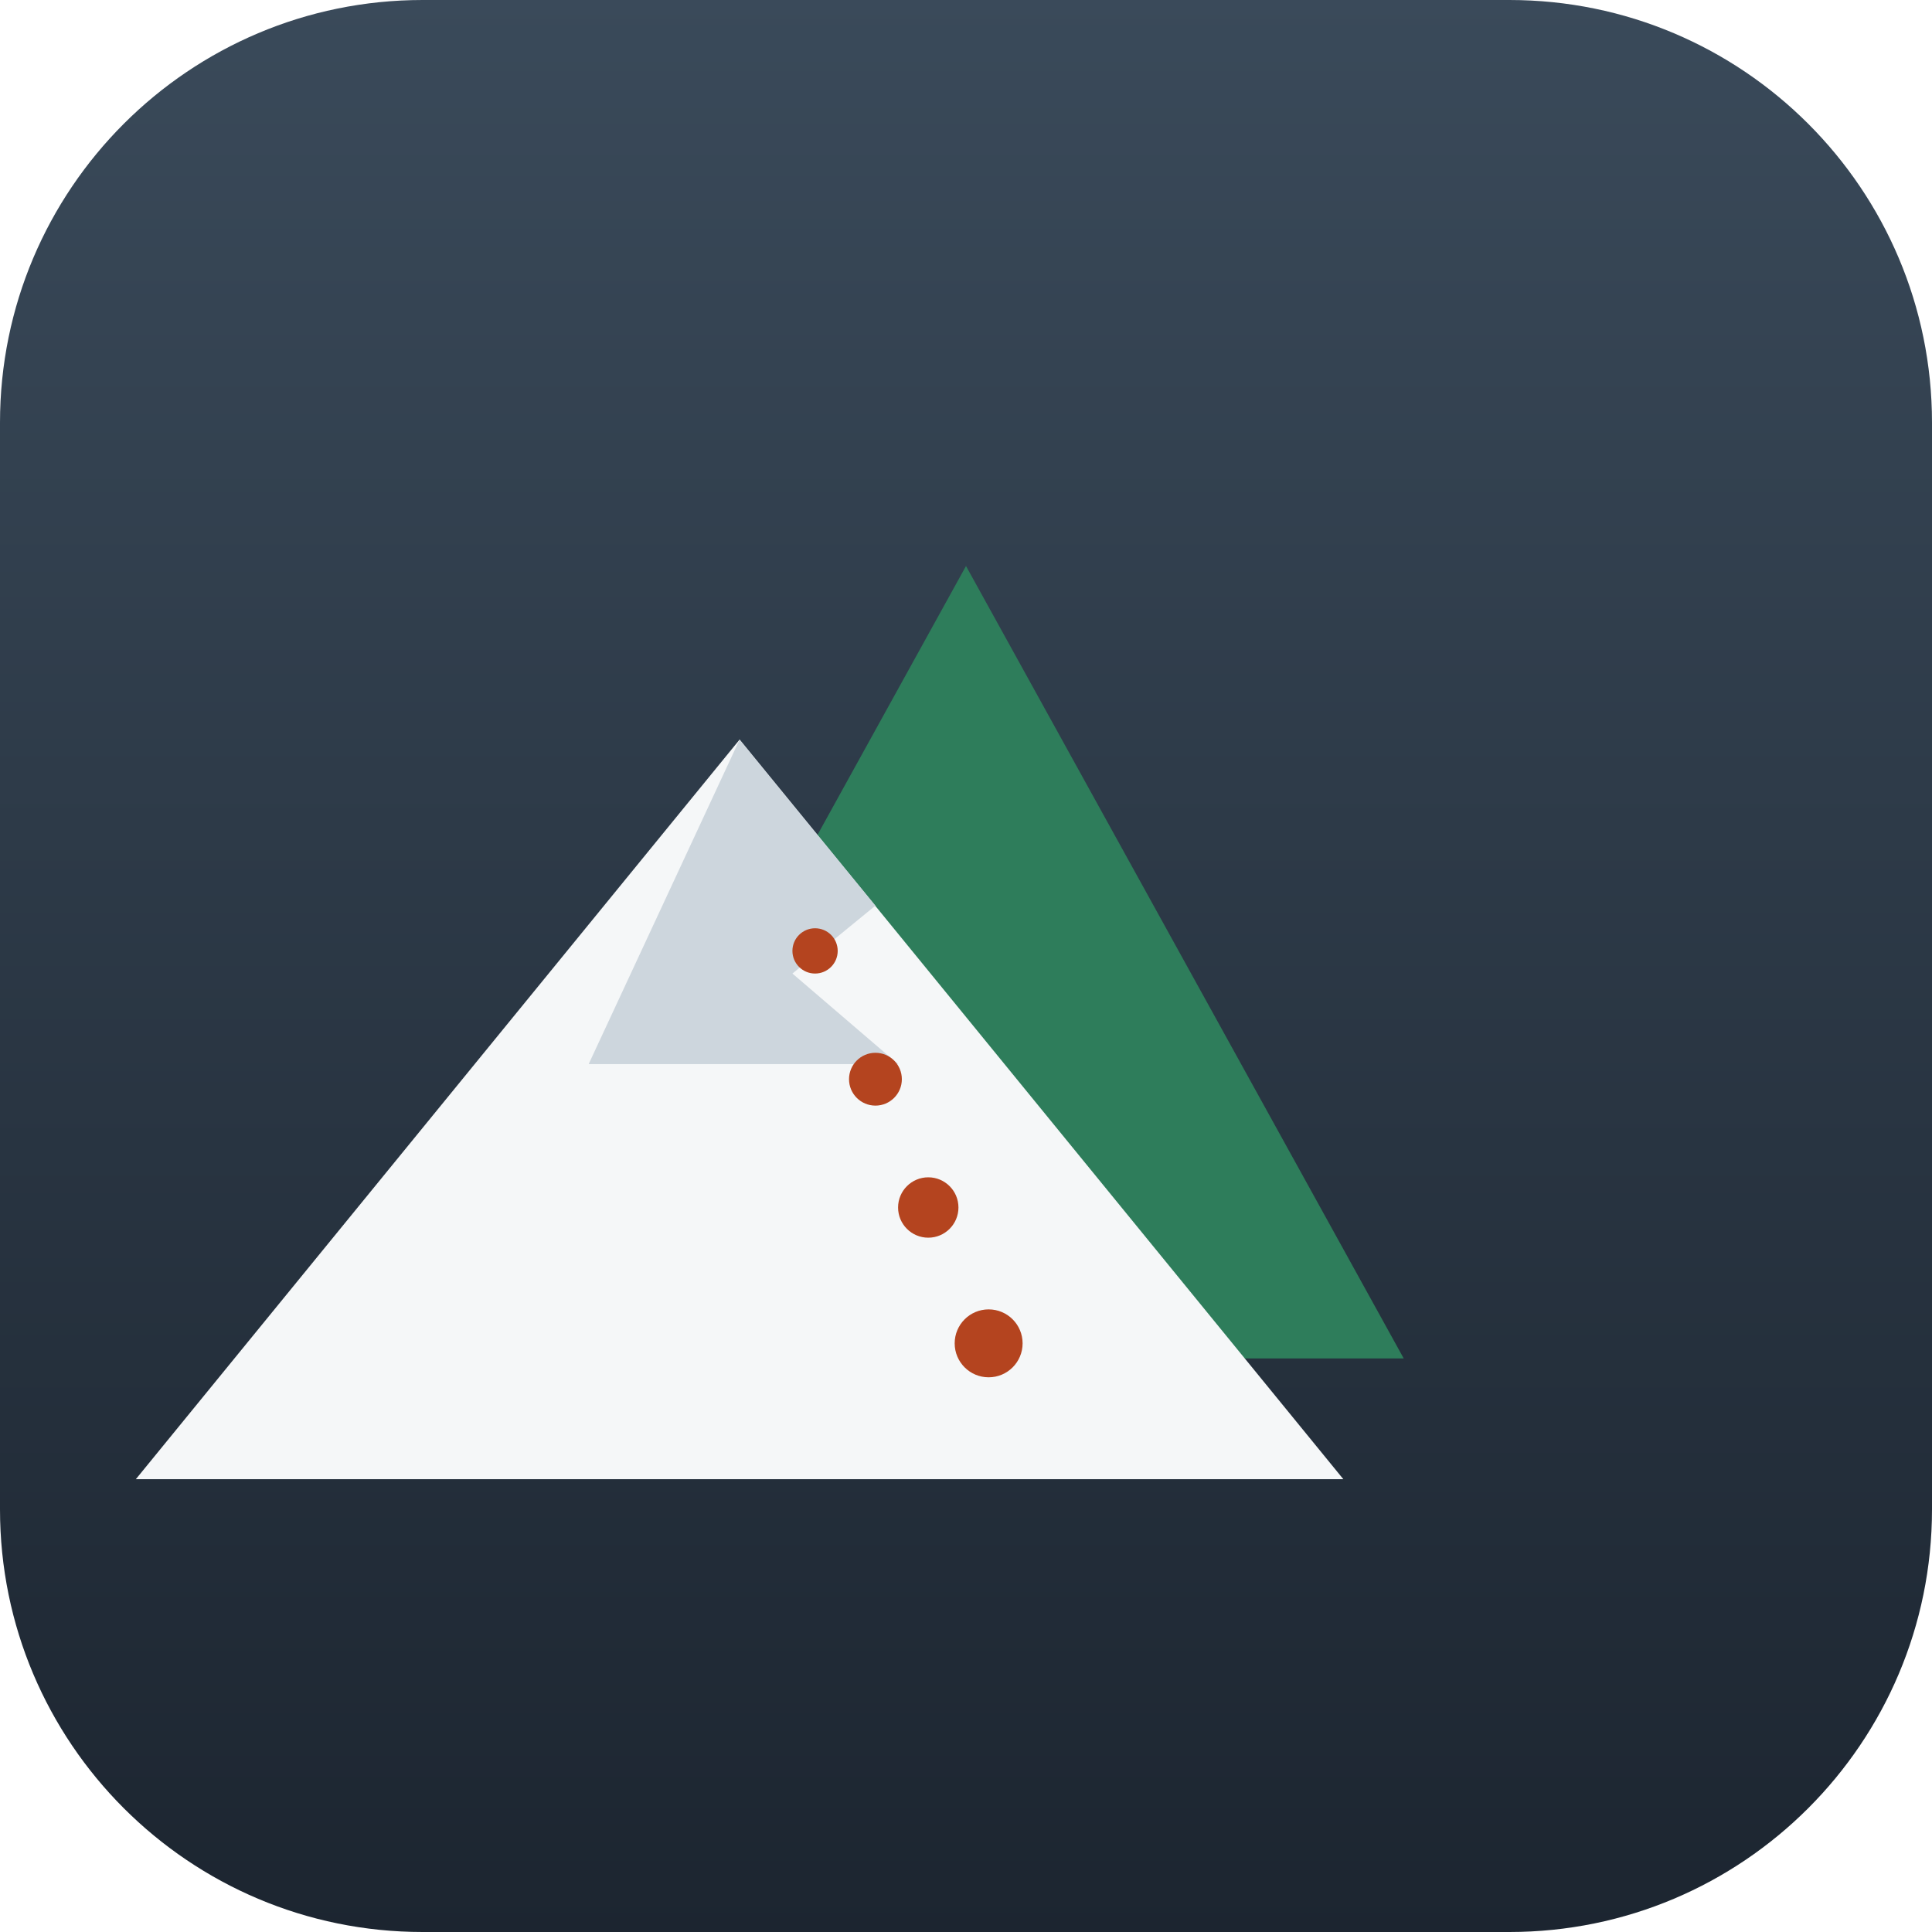
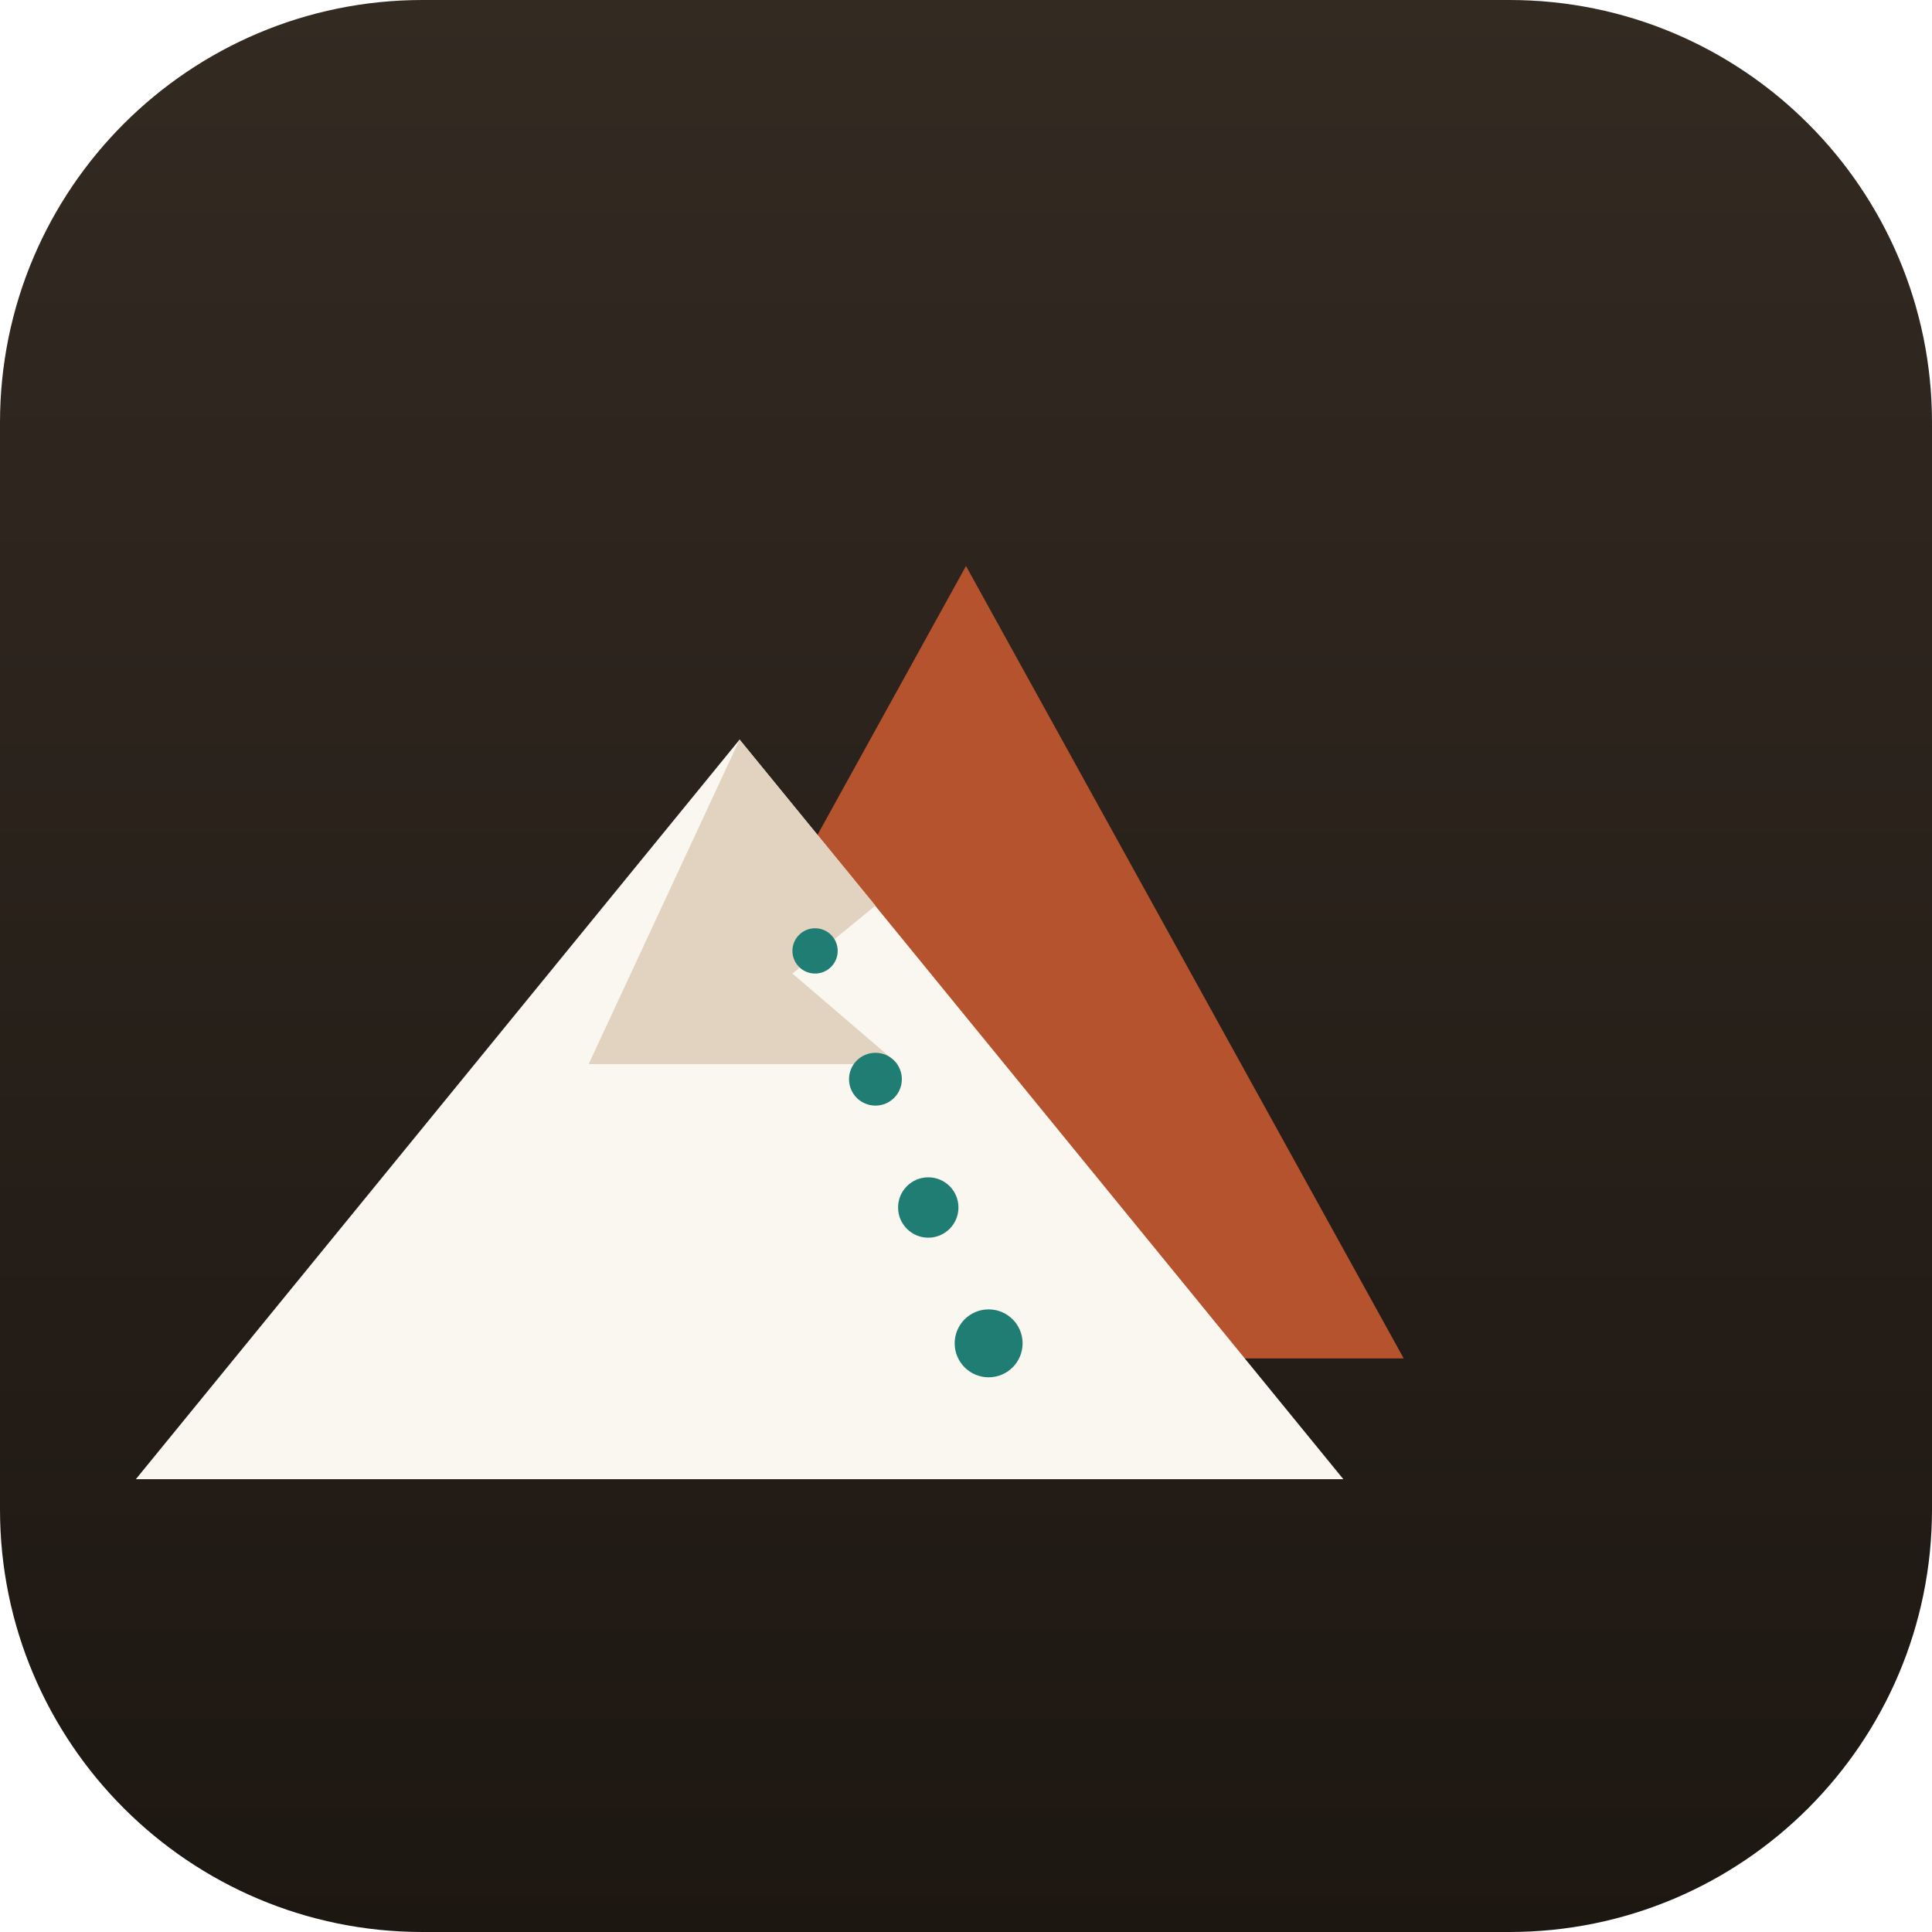
<svg xmlns="http://www.w3.org/2000/svg" viewBox="0 0 512 512" width="512" height="512">
  <defs>
    <linearGradient id="sky" x1="0" y1="0" x2="0" y2="1">
-       <stop offset="0" stop-color="#3a4a5a" />
-       <stop offset="1" stop-color="#1c2530" />
+       <stop offset="0" stop-color="#332a22" />
+       <stop offset="1" stop-color="#1d1712" />
    </linearGradient>
  </defs>
  <rect width="512" height="512" rx="112" fill="url(#sky)" />
-   <path d="M256 150 L372 360 L140 360 Z" fill="#2e7d5b" />
-   <path d="M196 196 L356 392 L36 392 Z" fill="#f5f7f8" />
-   <path d="M196 196 L232 240 L210 258 L238 282 L156 282 Z" fill="#cdd6dd" />
-   <g fill="#b4441f">
+   <path d="M256 150 L372 360 L140 360 Z" fill="#b6532f" />
+   <path d="M196 196 L356 392 L36 392 Z" fill="#faf6f0" />
+   <path d="M196 196 L232 240 L210 258 L238 282 L156 282 Z" fill="#e2d3c0" />
+   <g fill="#1f7d74">
    <circle cx="262" cy="356" r="9" />
    <circle cx="246" cy="320" r="8" />
    <circle cx="232" cy="286" r="7" />
    <circle cx="216" cy="252" r="6" />
  </g>
</svg>
